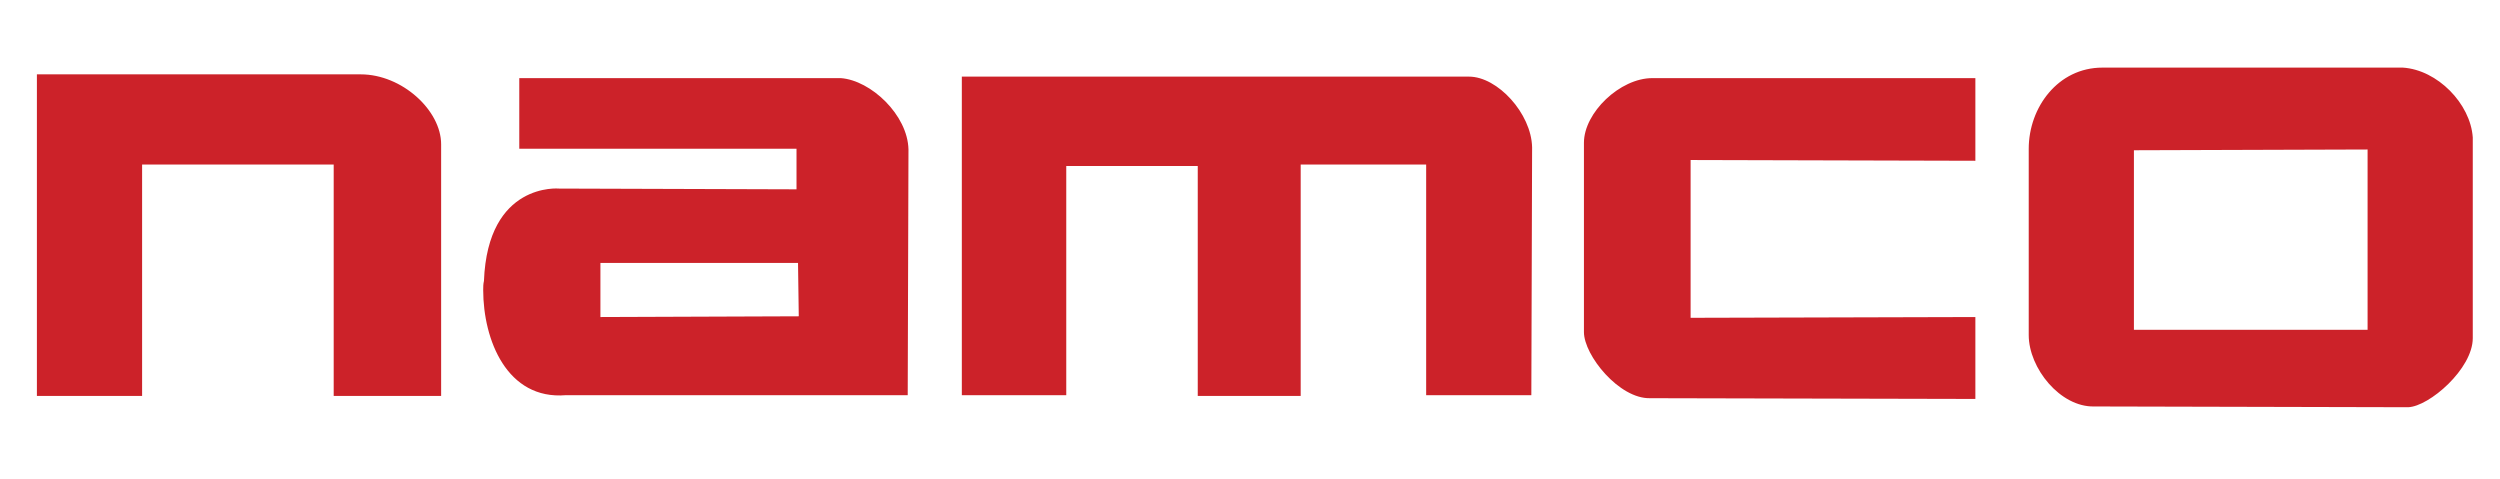
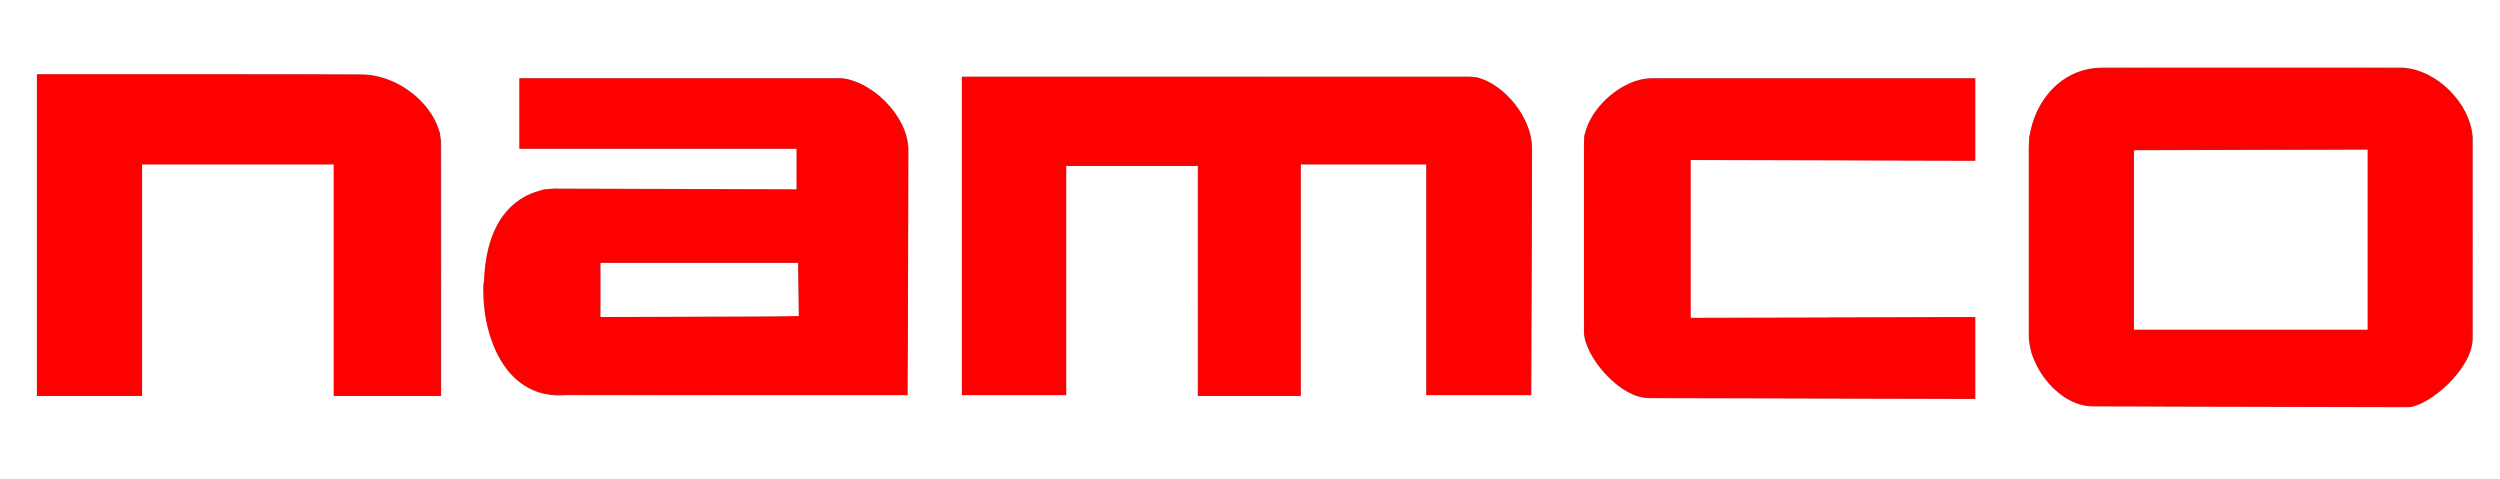
- <svg xmlns="http://www.w3.org/2000/svg" viewBox="0 78.144 192.012 36.716">
-   <path fill="#cc2229" d="M10.914 90.781v17.774h-8.08v-24.7h24.872c3.174 0 6.175 2.77 6.175 5.367v19.333h-8.252V90.781H10.914zm81.078.115H81.894v17.6h-8.021V84.029h38.952c2.193 0 4.789 2.827 4.848 5.424l-.059 19.043h-8.078V90.781h-9.637v17.774h-7.906V90.896h-.001zm34.74 17.831c-2.367.059-5.078-3.289-5.078-5.078V89.107c0-2.308 2.77-4.963 5.25-4.963h24.814v6.348l-21.871-.058v12.119l21.871-.059v6.291l-24.986-.058zM37.17 99.725c.289-7.617 5.771-7.098 5.771-7.098l18.235.058v-3.116H39.883v-5.425h24.699c2.308.173 5.136 2.828 5.193 5.482l-.058 18.87H43.46c-4.519.373-6.348-4.242-6.348-8.078.001-.232.001-.463.058-.693zm24.122-1.385H46.115v4.154l15.234-.057-.057-4.097zm94.524-8.771c0-3.174 2.25-6.232 5.656-6.232h23.082c2.654.173 5.193 2.77 5.367 5.367v15.408c0 2.365-3.348 5.25-4.963 5.309l-24.121-.059c-2.598.059-5.021-2.941-5.021-5.482V89.569zm26.026.057-17.947.058v13.792h17.947v-13.85z" />
+ <svg xmlns="http://www.w3.org/2000/svg" viewBox="0 78.144 192.012 36.716" version="1.1" id="svg1">
+   <defs id="defs1" />
+   <path fill="#cc2229" d="M10.914 90.781v17.774h-8.08v-24.7h24.872c3.174 0 6.175 2.77 6.175 5.367v19.333h-8.252V90.781H10.914zm81.078.115H81.894v17.6h-8.021V84.029h38.952c2.193 0 4.789 2.827 4.848 5.424l-.059 19.043h-8.078V90.781h-9.637v17.774h-7.906V90.896h-.001zm34.74 17.831c-2.367.059-5.078-3.289-5.078-5.078V89.107c0-2.308 2.77-4.963 5.25-4.963h24.814v6.348l-21.871-.058v12.119l21.871-.059v6.291l-24.986-.058zM37.17 99.725c.289-7.617 5.771-7.098 5.771-7.098l18.235.058v-3.116H39.883v-5.425h24.699c2.308.173 5.136 2.828 5.193 5.482l-.058 18.87H43.46c-4.519.373-6.348-4.242-6.348-8.078.001-.232.001-.463.058-.693zm24.122-1.385H46.115v4.154l15.234-.057-.057-4.097zm94.524-8.771c0-3.174 2.25-6.232 5.656-6.232h23.082c2.654.173 5.193 2.77 5.367 5.367v15.408c0 2.365-3.348 5.25-4.963 5.309l-24.121-.059c-2.598.059-5.021-2.941-5.021-5.482V89.569zm26.026.057-17.947.058v13.792h17.947v-13.85z" id="path1" />
+   <path style="fill:#ff0000;fill-opacity:1;stroke-width:0.069" d="M 2.842,18.057 V 5.719 H 15.304 c 8.369,0 12.655,0.024 13.049,0.074 2.29,0.287 4.454,1.932 5.258,4 l 0.182,0.467 0.018,10.068 0.018,10.068 H 29.739 25.648 V 21.489 12.581 H 18.265 10.883 v 8.907 8.907 H 6.863 2.842 Z" id="path3" transform="translate(0,78.144)" />
+   <path style="fill:#ff0000;fill-opacity:1;stroke-width:0.069" d="m 41.903,30.224 c -2.366,-0.522 -3.97,-2.593 -4.59,-5.928 -0.163,-0.876 -0.16,-2.904 0.005,-3.999 0.305,-2.014 0.847,-3.247 1.883,-4.283 0.641,-0.641 1.105,-0.935 1.956,-1.24 l 0.607,-0.217 9.722,0.011 9.722,0.011 v -1.588 -1.588 H 50.568 39.927 V 8.734 6.065 h 12.505 12.505 l 0.475,0.146 c 1.536,0.474 3.05,1.807 3.805,3.354 0.534,1.093 0.515,0.839 0.516,7.076 5.64e-4,3.053 -0.02,7.381 -0.045,9.618 l -0.046,4.067 -13.662,-0.005 c -11.06,-0.004 -13.741,-0.023 -14.078,-0.097 z m 18.404,-5.904 1.074,-0.045 -0.019,-2.069 -0.019,-2.069 h -7.623 -7.623 v 2.114 2.114 l 6.568,-2.31e-4 c 3.612,-1.27e-4 7.051,-0.02 7.642,-0.045 z" id="path4" transform="translate(0,78.144)" />
+   <path style="fill:#ff0000;fill-opacity:1;stroke-width:0.069" d="m 92.055,21.558 v -8.838 h -5.095 -5.095 v 8.803 8.803 H 77.879 73.893 V 18.126 5.926 l 19.808,0.018 19.808,0.018 0.5,0.218 c 1.237,0.538 2.581,1.901 3.148,3.192 0.455,1.036 0.432,0.79 0.461,5.082 0.015,2.154 0.004,6.607 -0.022,9.895 l -0.049,5.979 h -3.977 -3.977 v -8.873 -8.873 h -4.852 -4.852 v 8.907 8.907 h -3.916 -3.916 z" id="path5" transform="translate(0,78.144)" />
+   <path style="fill:#ff0000;fill-opacity:1;stroke-width:0.069" d="m 130.457,30.536 c -4.468,-0.036 -4.471,-0.036 -4.867,-0.196 -0.948,-0.383 -2.192,-1.428 -2.919,-2.45 -0.502,-0.707 -0.868,-1.546 -0.953,-2.184 -0.048,-0.357 -0.065,-3.066 -0.05,-7.925 l 0.022,-7.382 0.16,-0.451 c 0.49,-1.382 1.756,-2.759 3.15,-3.425 1.028,-0.491 -0.018,-0.457 14.01,-0.457 h 12.658 v 3.129 3.129 l -10.918,-0.034 -10.918,-0.034 v 6.101 6.101 l 10.918,-0.043 10.918,-0.043 v 3.117 3.117 l -8.37,-0.016 c -4.604,-0.009 -10.382,-0.032 -12.841,-0.052 z" id="path6" transform="translate(0,78.144)" />
+   <path style="fill:#ff0000;fill-opacity:1;stroke-width:0.069" d="m 161.997,31.161 c -2.023,-0.038 -2.05,-0.04 -2.52,-0.228 -1.286,-0.512 -2.471,-1.698 -3.135,-3.135 -0.507,-1.097 -0.479,-0.552 -0.478,-9.393 l 4.9e-4,-7.937 0.182,-0.659 c 0.661,-2.393 2.266,-4.033 4.372,-4.465 0.475,-0.097 1.864,-0.11 12.484,-0.11 11.574,0 11.966,0.004 12.472,0.134 0.287,0.074 0.768,0.257 1.068,0.408 1.59,0.799 2.83,2.273 3.28,3.897 0.14,0.506 0.143,0.652 0.143,8.631 0,8.914 0.024,8.379 -0.417,9.253 -0.693,1.373 -2.448,3 -3.773,3.499 l -0.457,0.172 -10.587,-0.014 c -5.823,-0.008 -11.507,-0.032 -12.632,-0.053 z m 19.894,-12.757 v -6.932 l -8.855,9.46e-4 c -4.87,5.21e-4 -8.926,0.02 -9.011,0.043 l -0.156,0.042 v 6.889 6.889 h 9.011 9.011 z" id="path7" transform="translate(0,78.144)" />
</svg>
